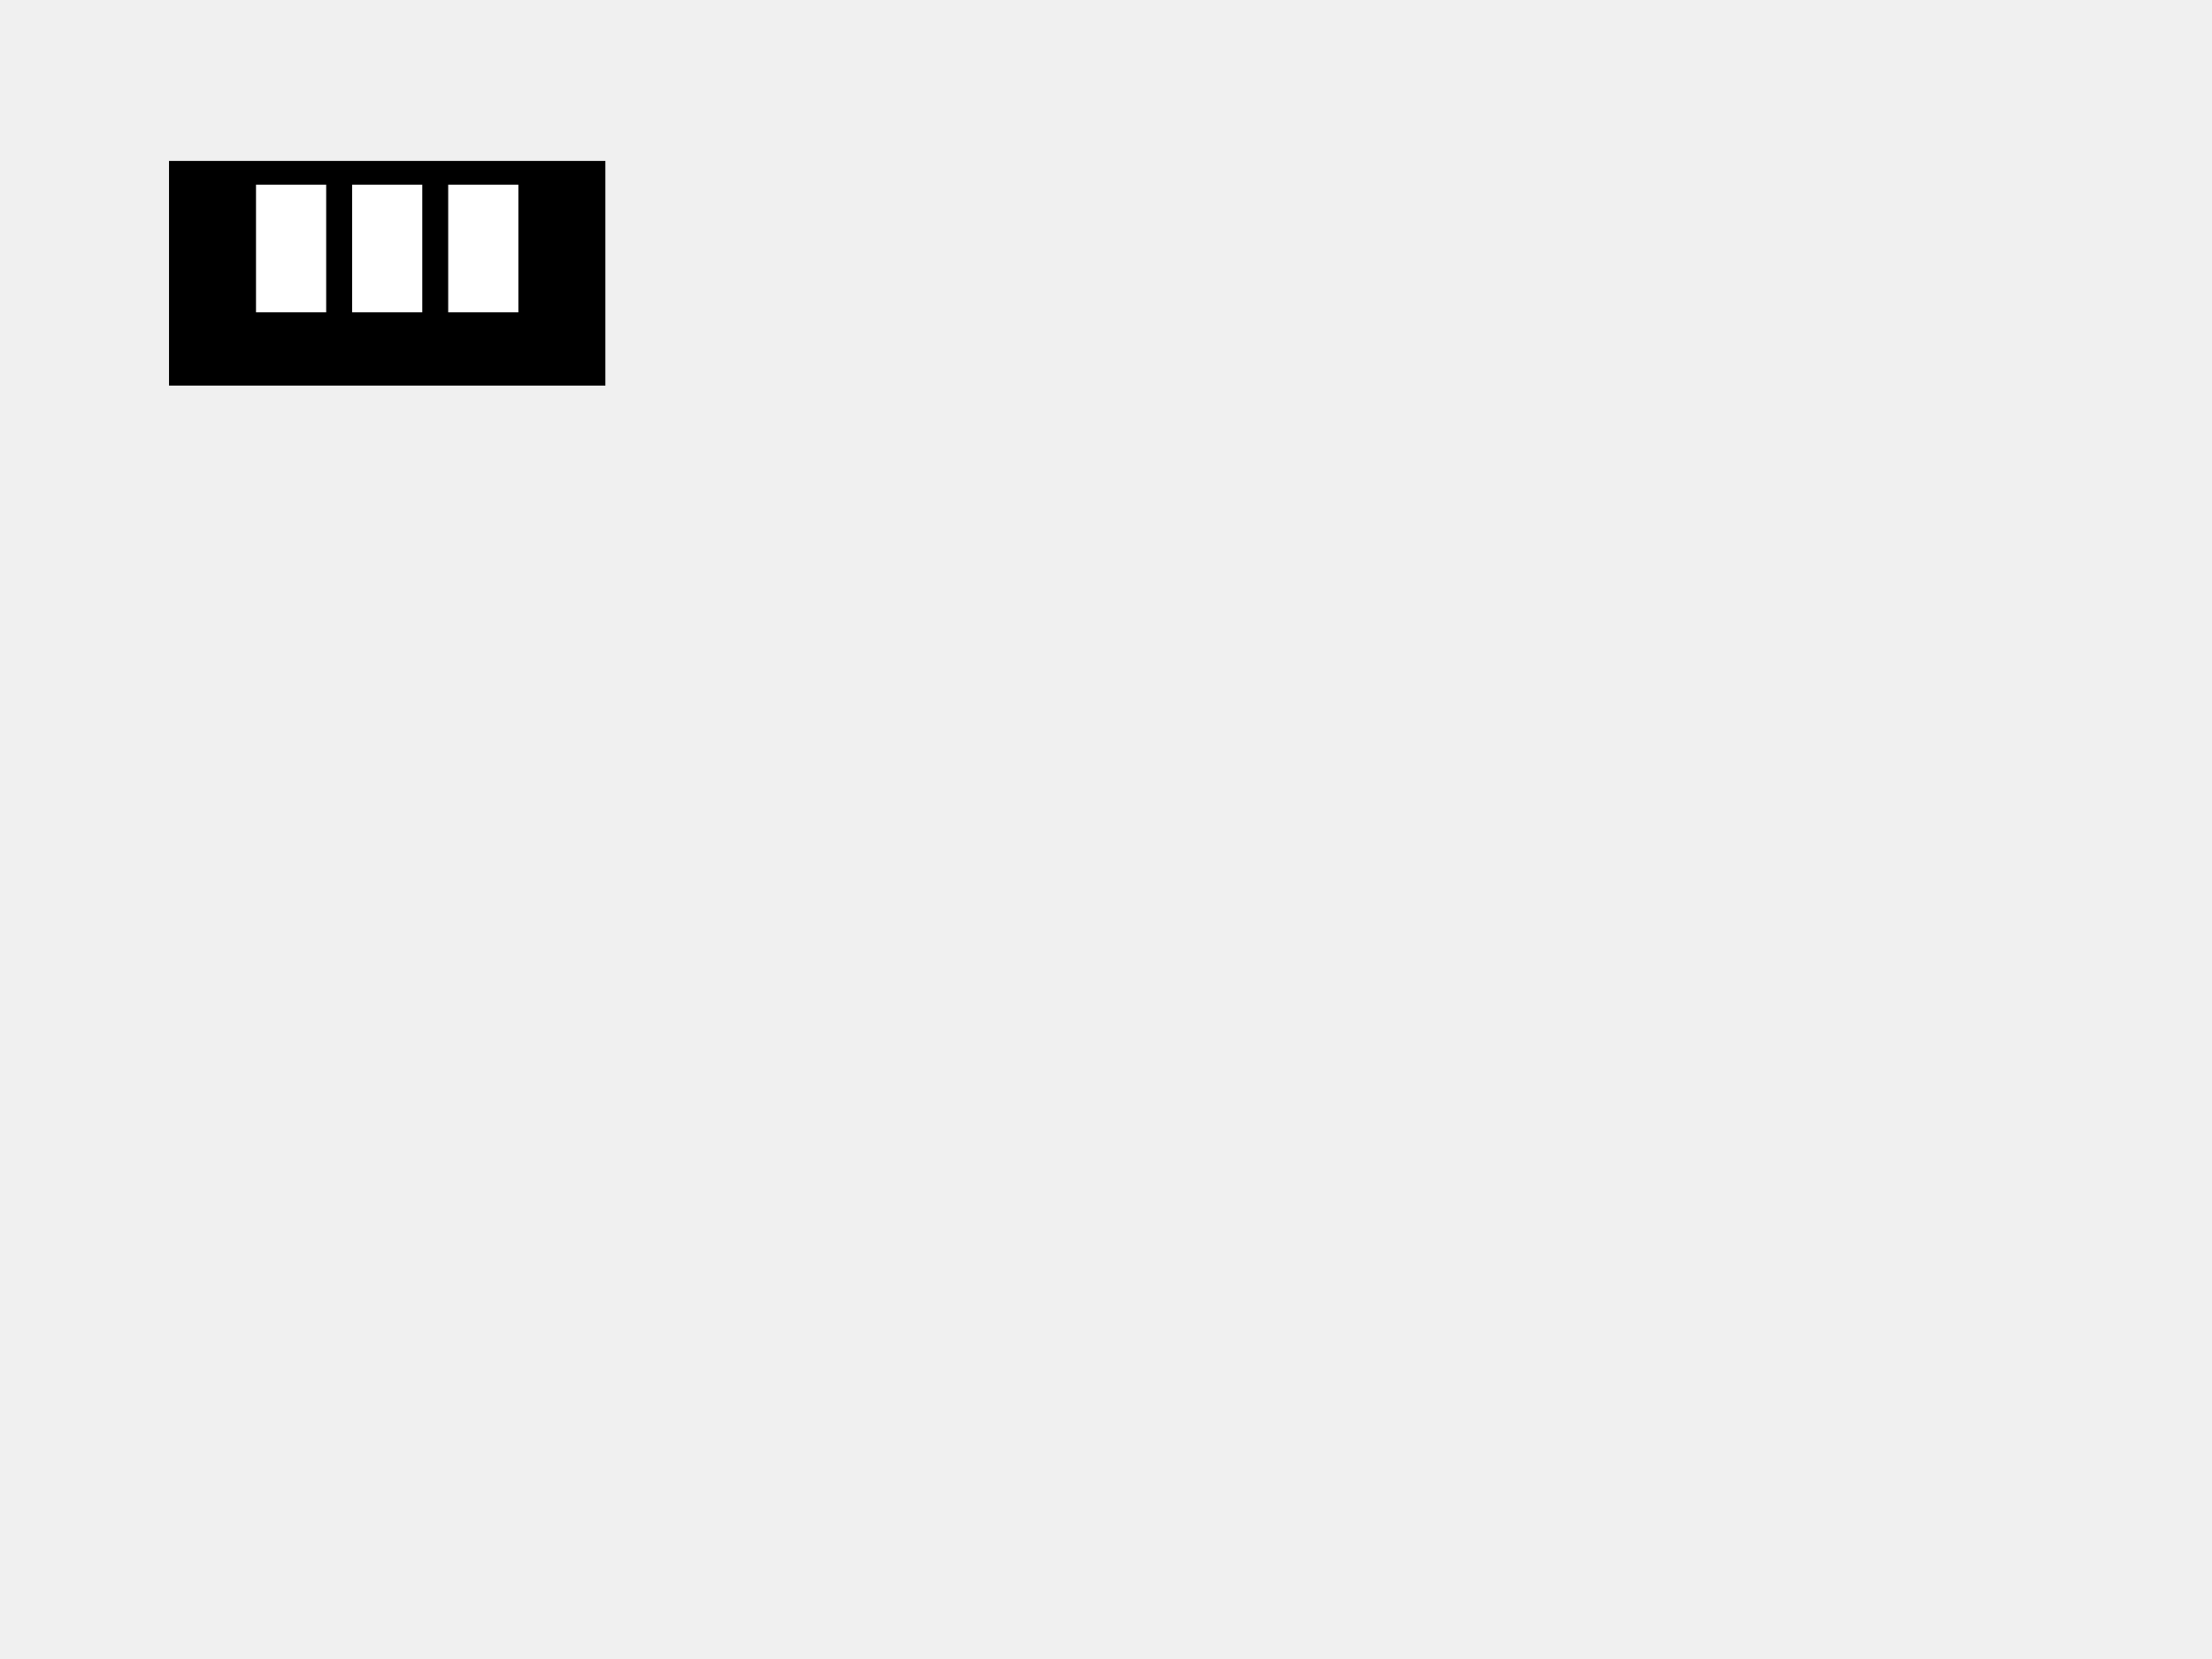
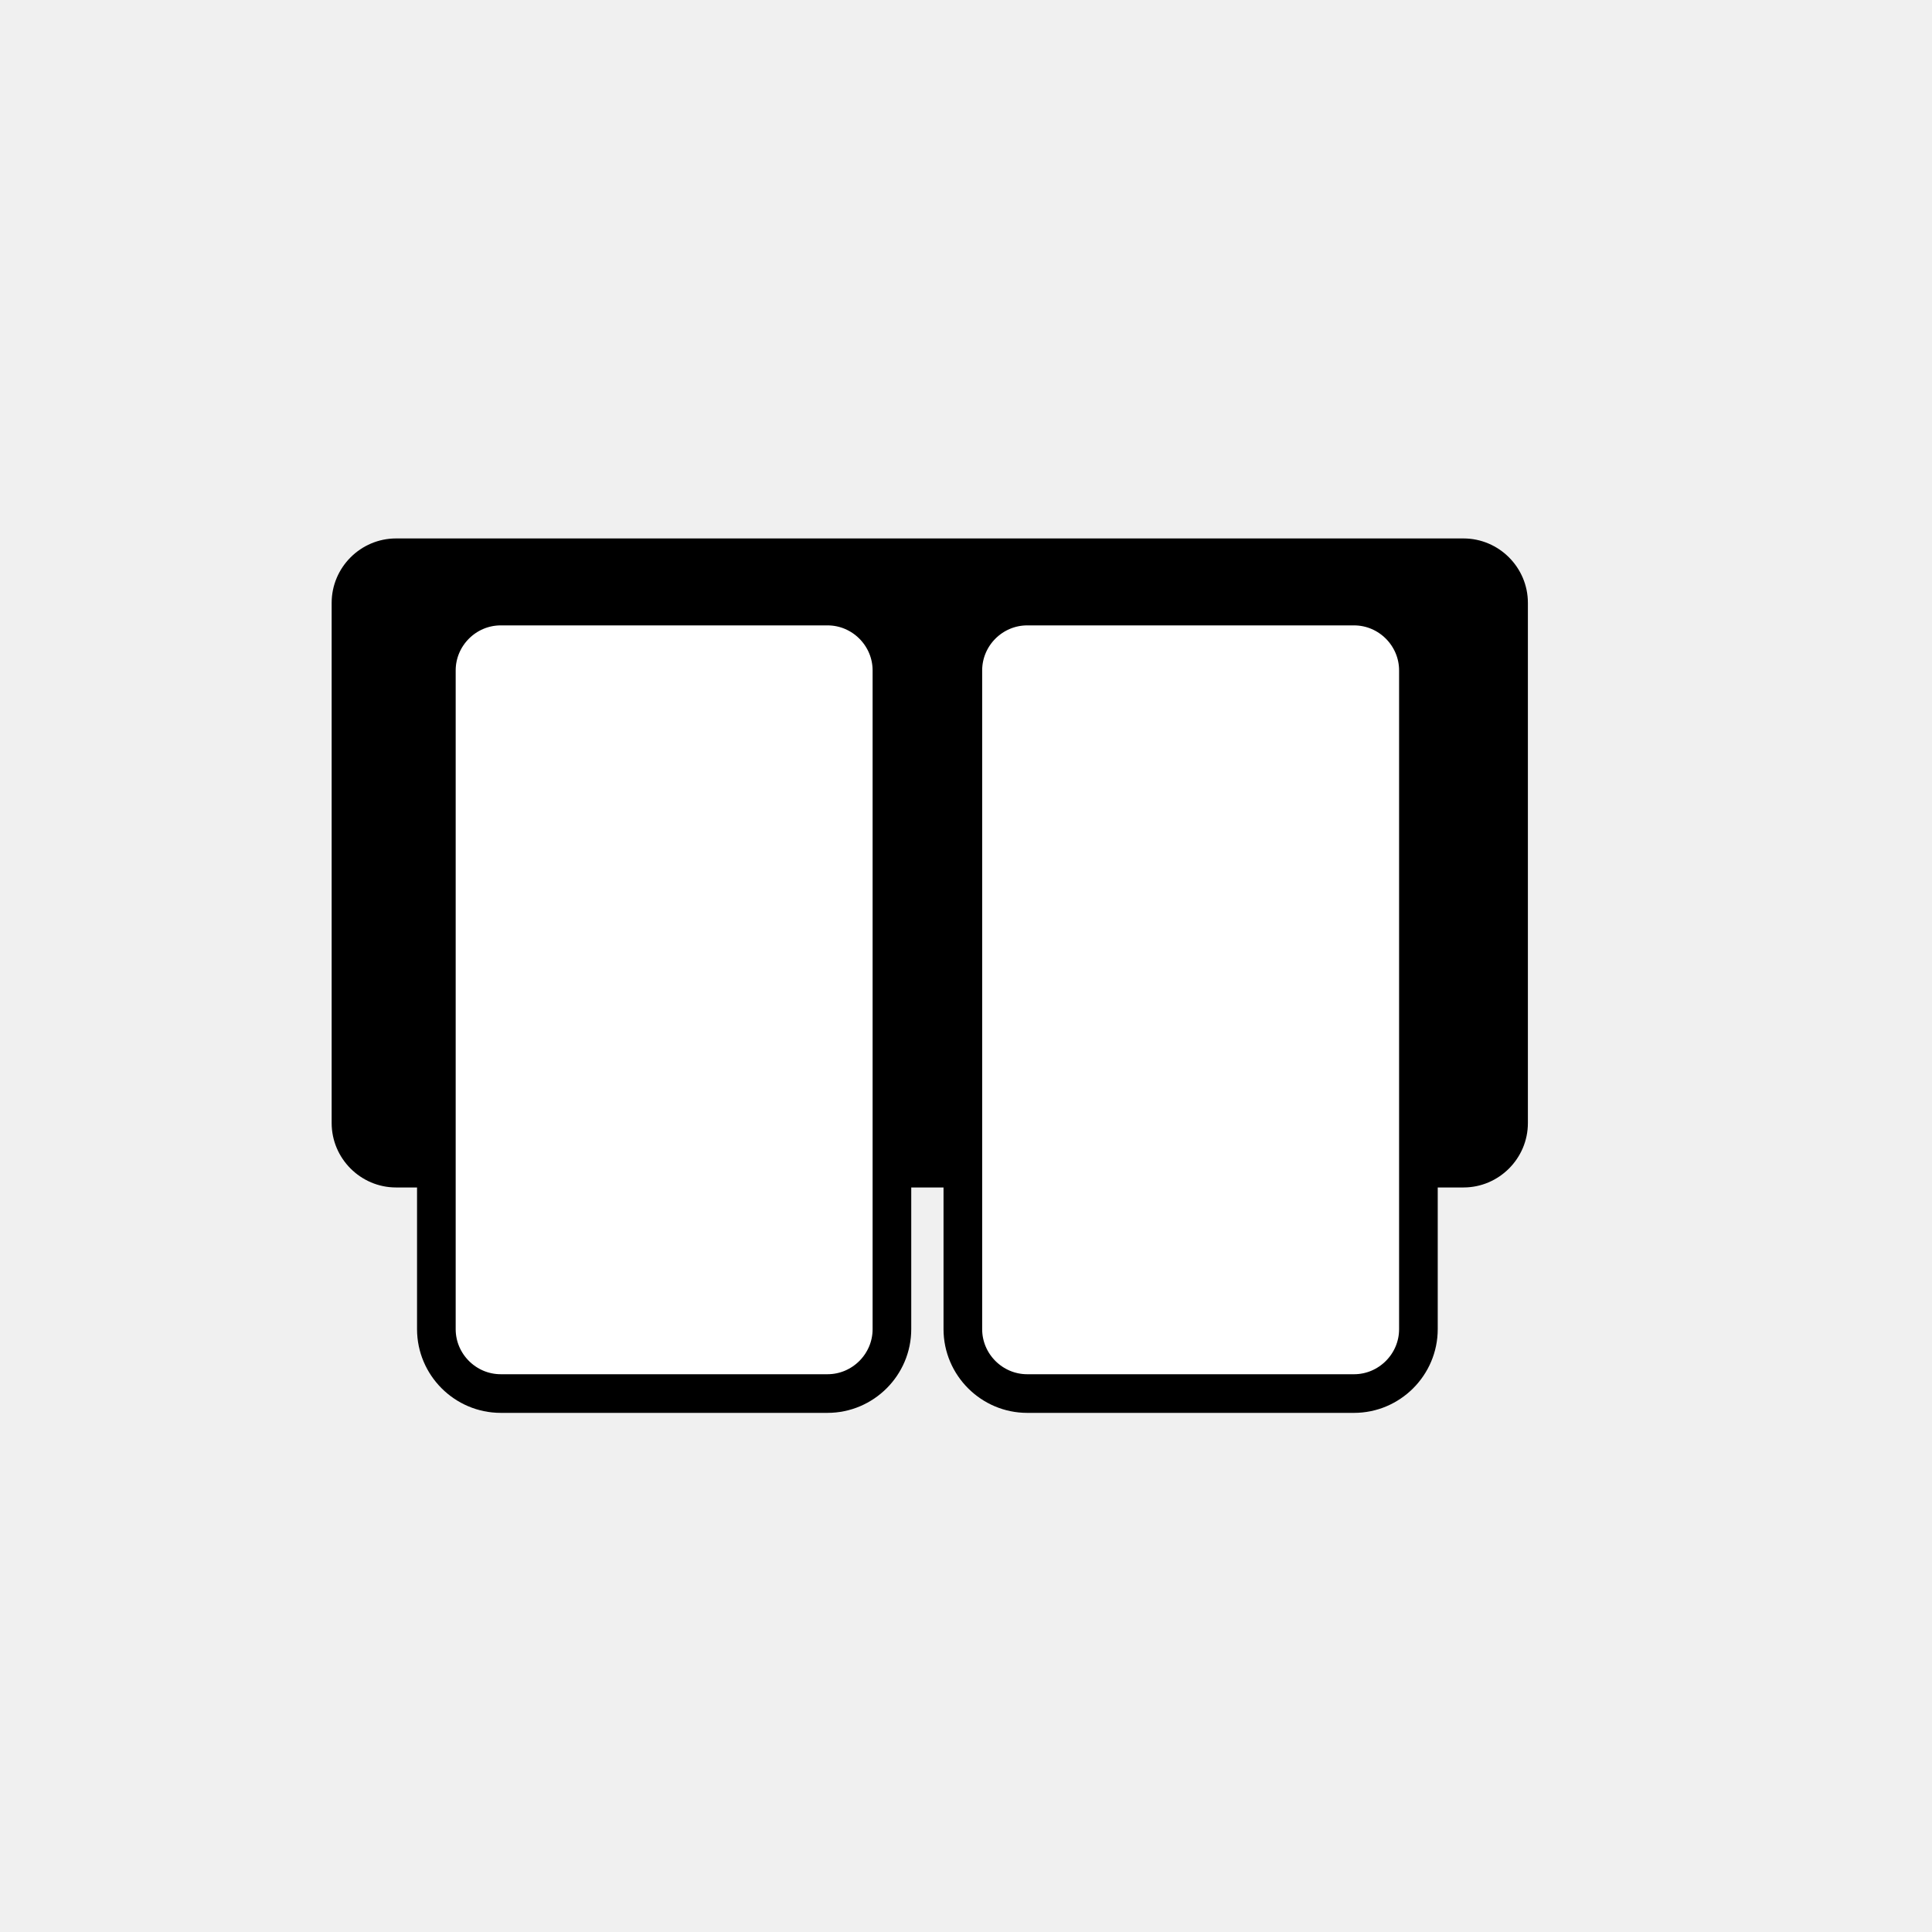
- <svg xmlns="http://www.w3.org/2000/svg" version="1.1" id="Layer_1" x="0px" y="0px" width="1024px" height="768px" viewBox="0 0 1024 768" enable-background="new 0 0 1024 768" xml:space="preserve">
-   <rect x="78.242" y="74.5" width="202" height="104" />
-   <rect x="116.516" y="83.5" fill="#FFFFFF" stroke="#000000" stroke-width="4" stroke-miterlimit="10" width="36.484" height="63.065" />
-   <rect x="161" y="83.5" fill="#FFFFFF" stroke="#000000" stroke-width="4" stroke-miterlimit="10" width="36.484" height="63.066" />
-   <rect x="205.484" y="83.5" fill="#FFFFFF" stroke="#000000" stroke-width="4" stroke-miterlimit="10" width="36.484" height="63.066" />
+ <svg xmlns="http://www.w3.org/2000/svg" version="1.1" id="Layer_1" x="0px" y="0px" width="600px" height="600px" viewBox="0 0 600 600" enable-background="new 0 0 600 600" xml:space="preserve">
+   <g>
+     <path d="M103,187.219c0-11,9-20,20-20h331.5c11,0,20,9,20,20v161.559c0,11-9,20-20,20H123c-11,0-20-9-20-20V187.219z" />
+   </g>
+   <g>
+     <path fill="#FFFFFF" d="M135.516,208.219c0-11,9-20,20-20h101.48c11,0,20,9,20,20v204.559c0,11-9,20-20,20h-101.48   c-11,0-20-9-20-20V208.219z" />
+     <path fill="none" stroke="#000000" stroke-width="12" stroke-miterlimit="10" d="M135.516,208.219c0-11,9-20,20-20h101.48   c11,0,20,9,20,20v204.559c0,11-9,20-20,20h-101.48c-11,0-20-9-20-20V208.219z" />
+   </g>
+   <g>
+     <path fill="#FFFFFF" d="M299.02,208.219c0-11,9-20,20-20H420.5c11,0,20,9,20,20v204.562c0,11-9,20-20,20H319.02c-11,0-20-9-20-20   V208.219z" />
+     <path fill="none" stroke="#000000" stroke-width="12" stroke-miterlimit="10" d="M299.02,208.219c0-11,9-20,20-20H420.5   c11,0,20,9,20,20v204.562c0,11-9,20-20,20H319.02c-11,0-20-9-20-20V208.219z" />
+   </g>
</svg>
